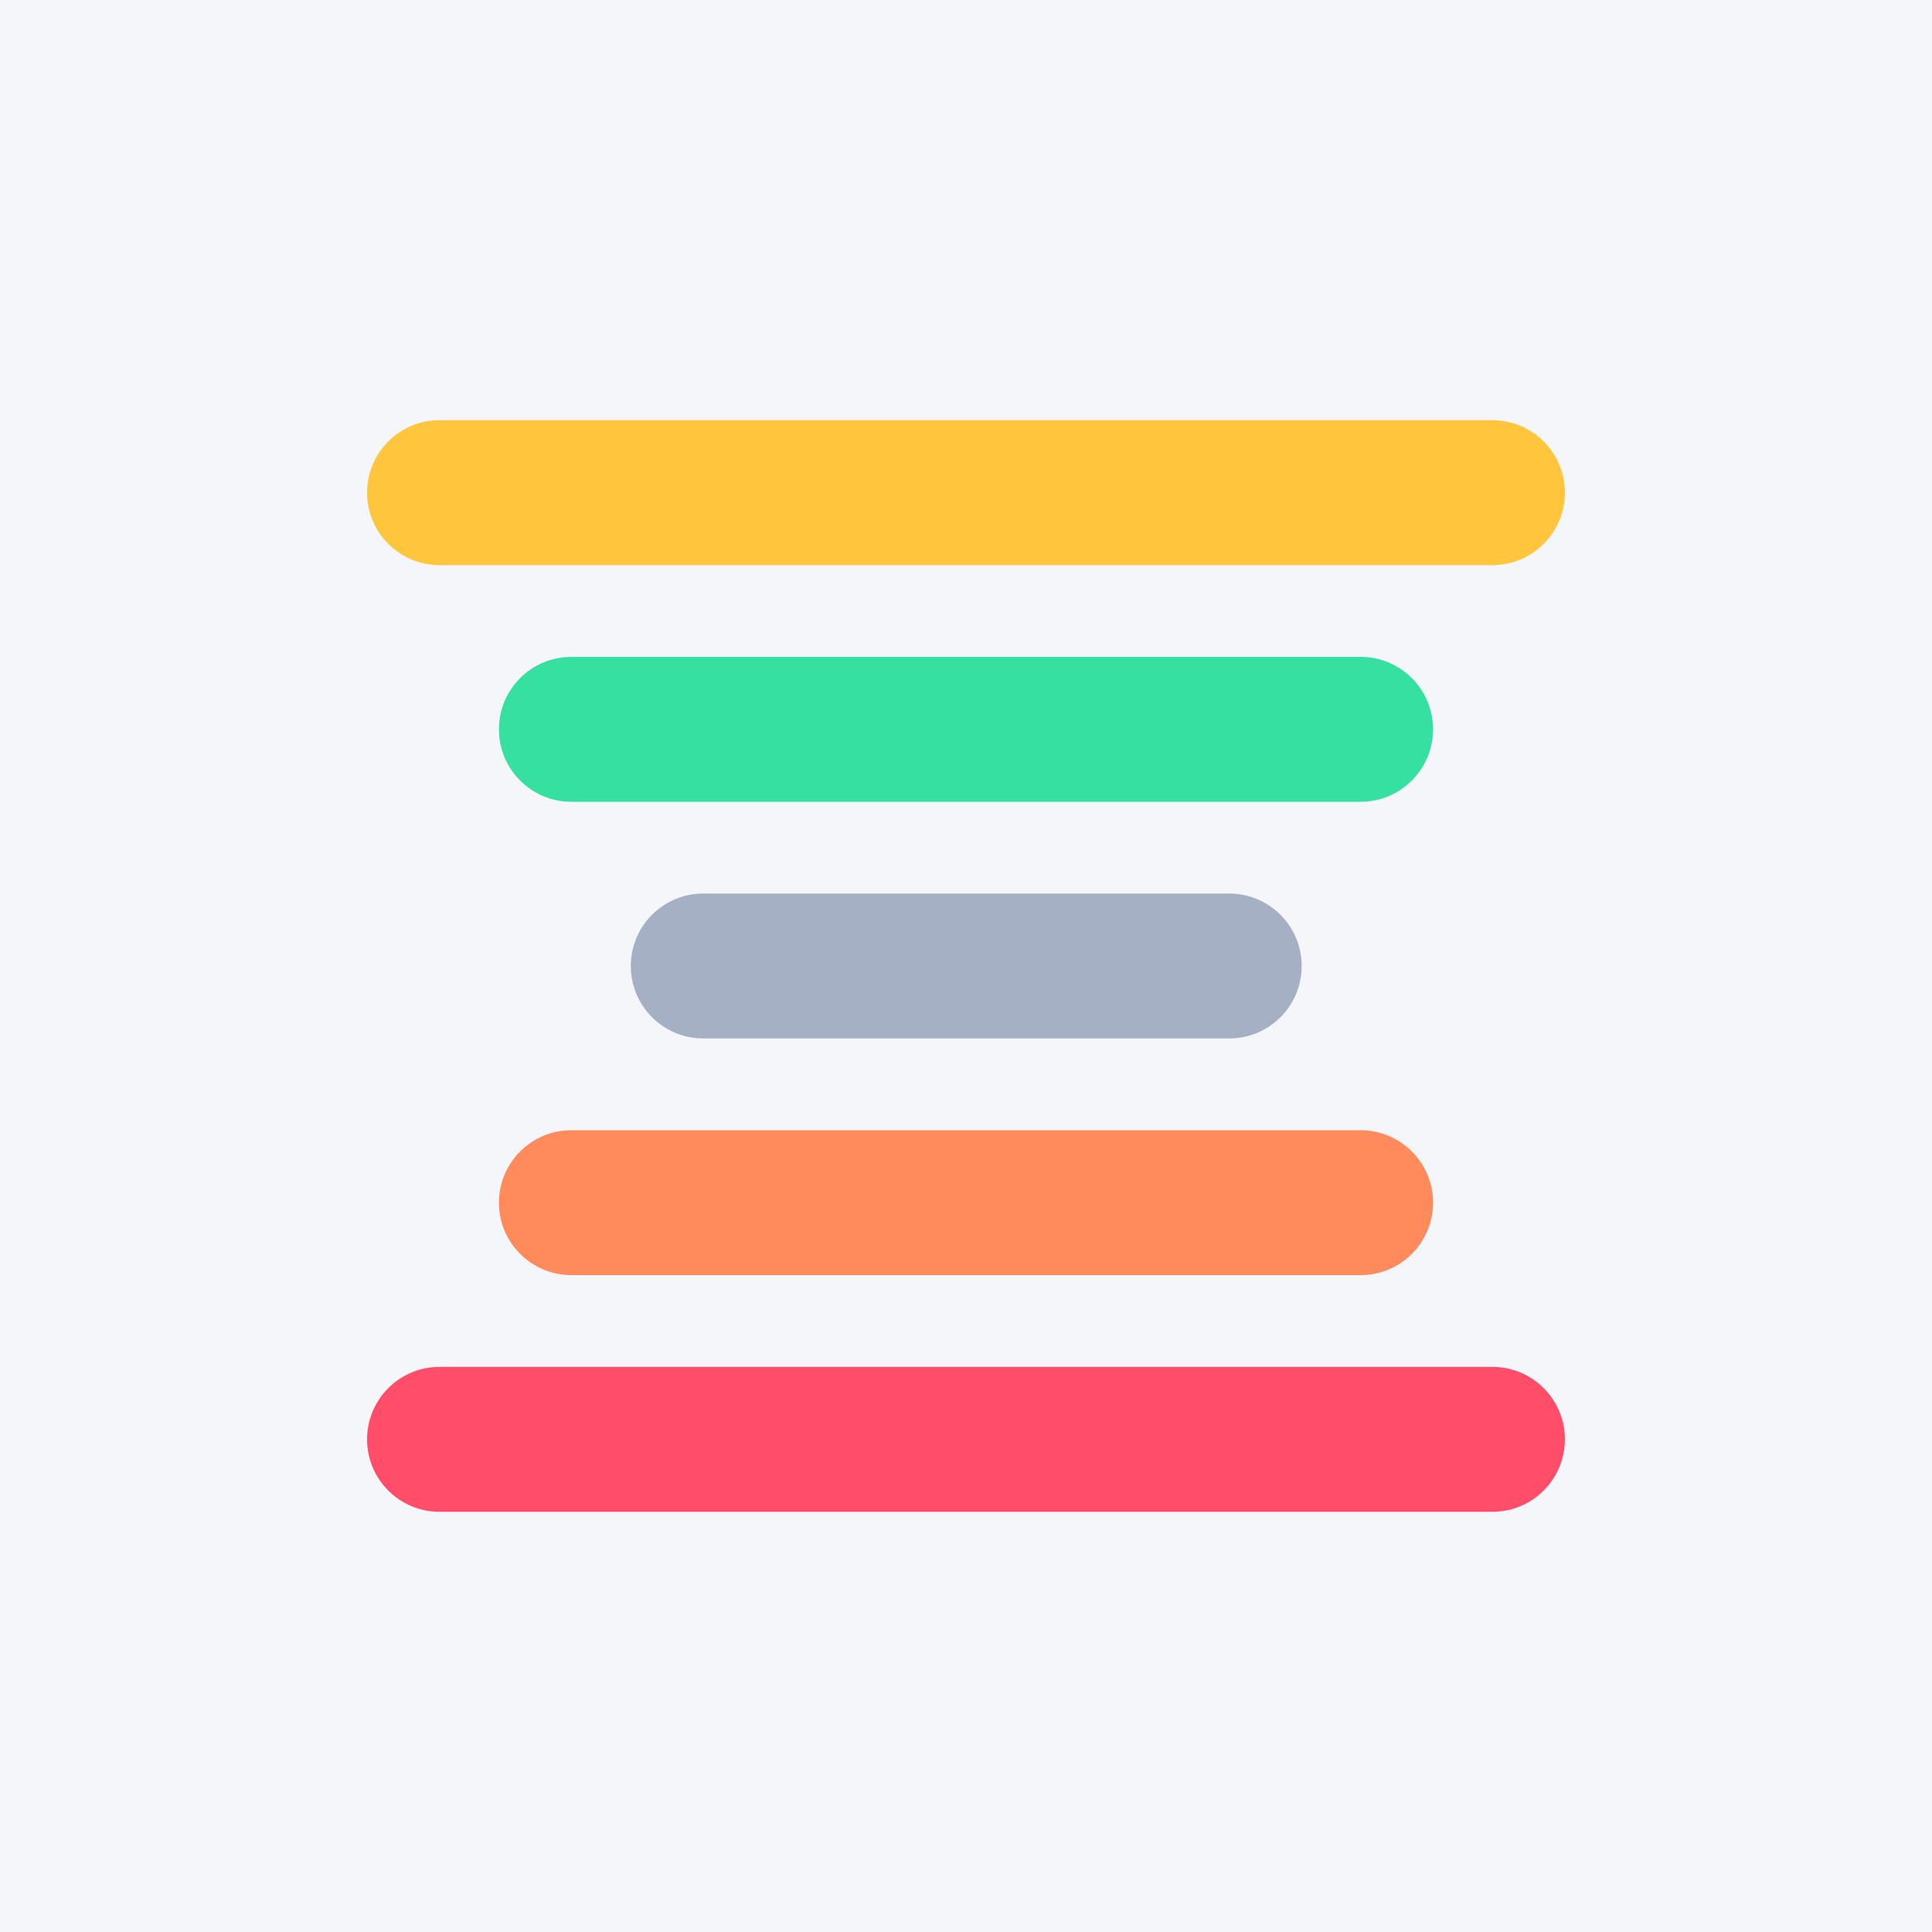
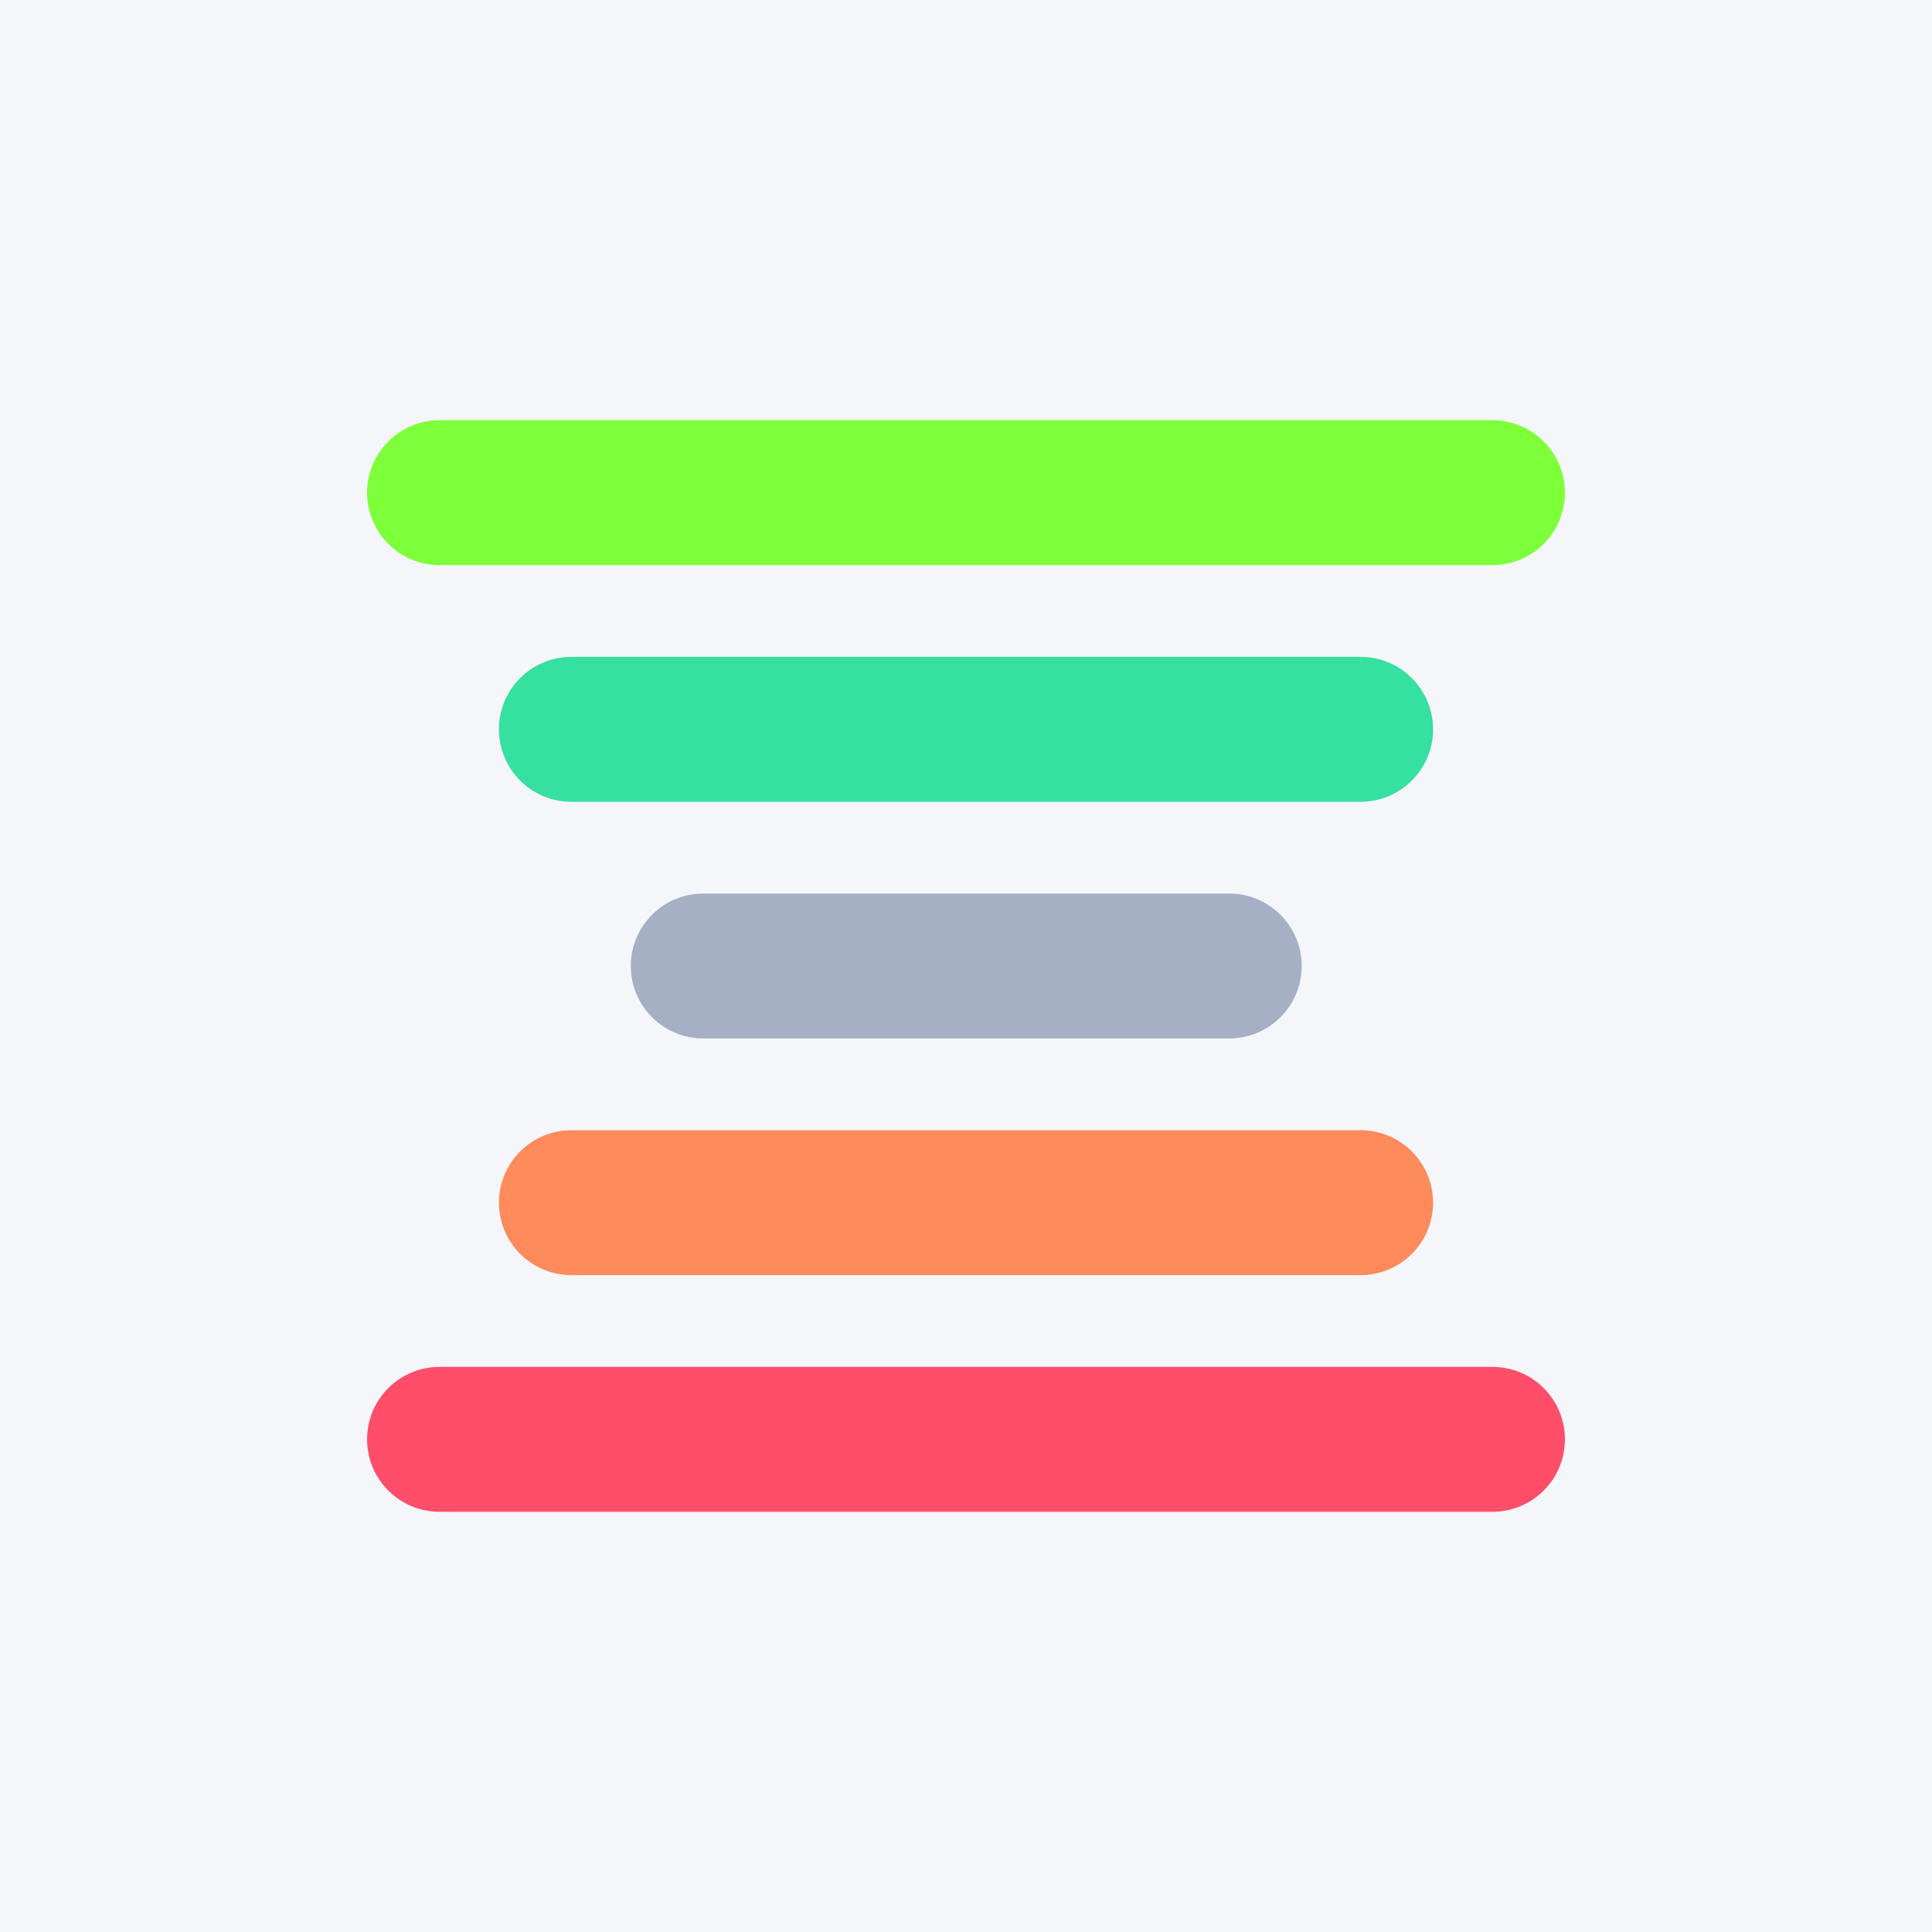
<svg xmlns="http://www.w3.org/2000/svg" viewBox="0 0 400 400" width="400" height="400" role="img" aria-label="Firstprint">
  <rect width="400" height="400" fill="#F4F6FA" />
  <g>
-     <rect x="76.0" y="87.0" width="248.0" height="30" rx="15.0" fill="#FFC53D" />
+     <rect x="76.0" y="87.0" width="248.0" height="30" rx="15.0" fill="#7dff3a" />
    <rect x="103.3" y="136.0" width="193.4" height="30" rx="15.0" fill="#35E0A1" />
    <rect x="130.6" y="185.0" width="138.9" height="30" rx="15.0" fill="#A6B0C4" />
    <rect x="103.3" y="234.0" width="193.4" height="30" rx="15.0" fill="#FF8A5C" />
    <rect x="76.0" y="283.0" width="248.0" height="30" rx="15.0" fill="#FF4D6A" />
  </g>
</svg>
